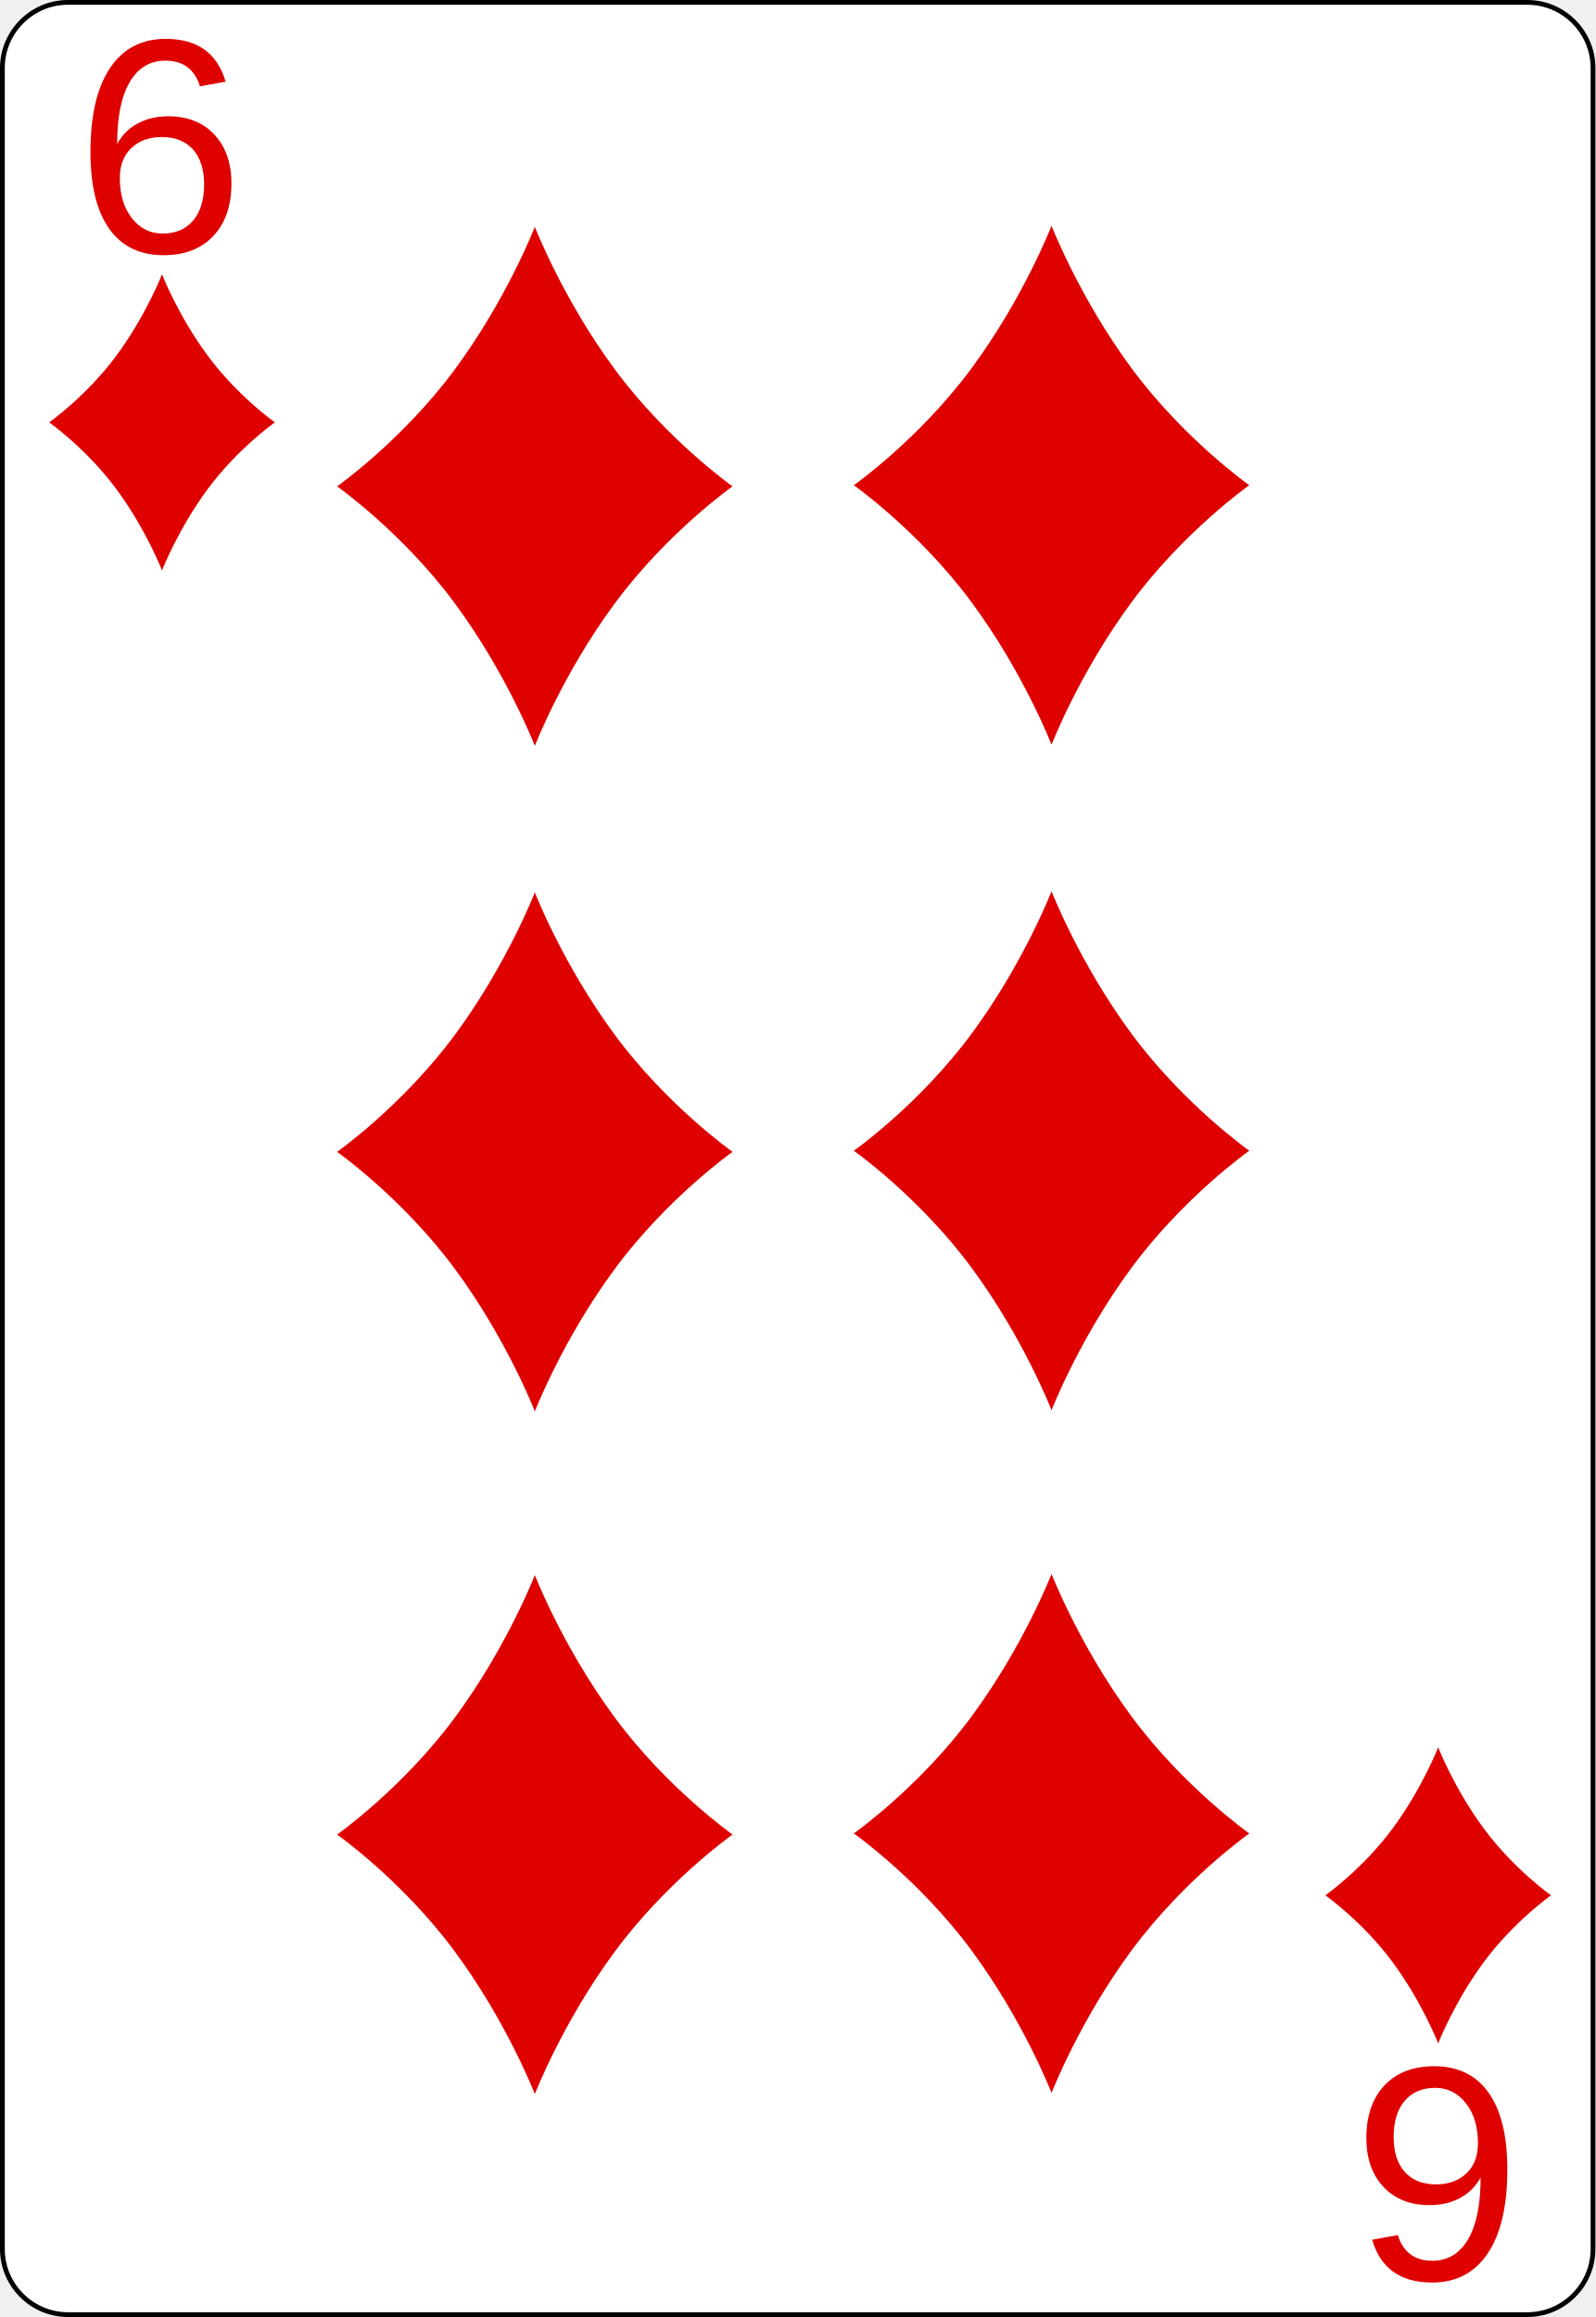
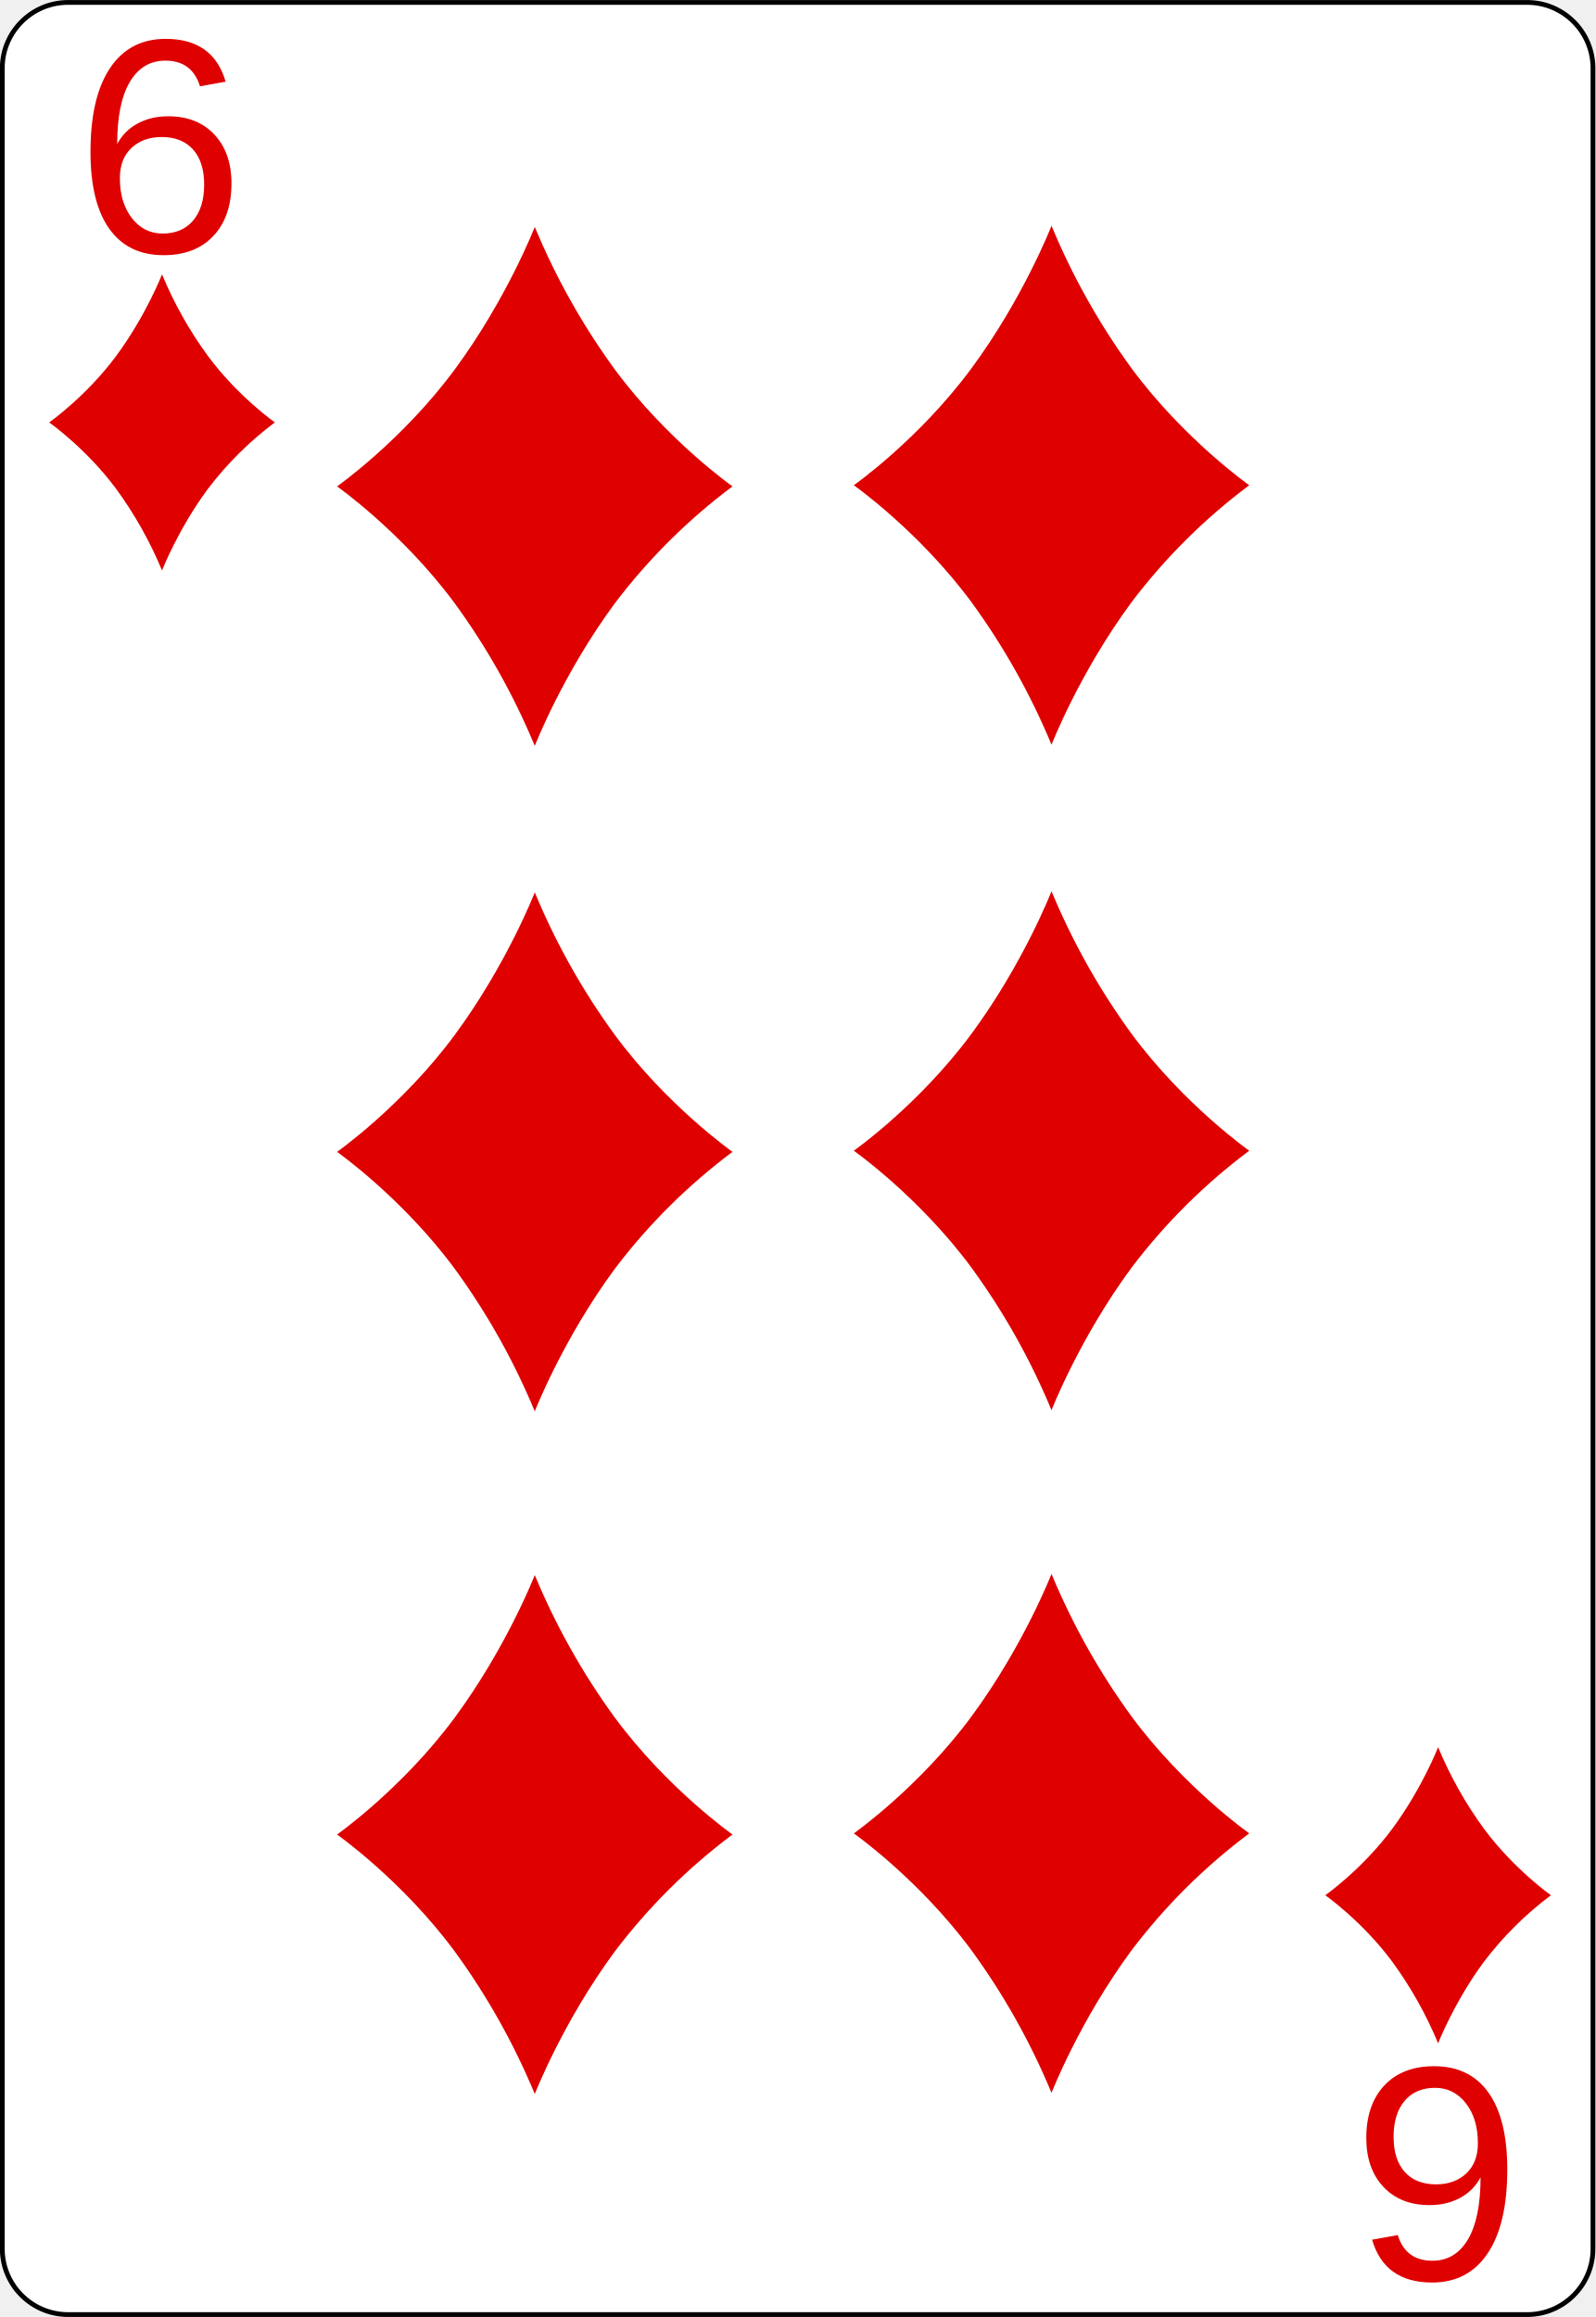
- <svg xmlns="http://www.w3.org/2000/svg" xmlns:xlink="http://www.w3.org/1999/xlink" width="167.087pt" height="242.667pt" viewBox="0 0 167.087 242.667" xml:space="preserve" id="svg2" version="1.1">
-   <defs id="defs41">
-     <radialGradient xlink:href="#linearGradient3773" id="radialGradient3781" cx="-0.158" cy="-8.835" fx="-0.158" fy="-8.835" r="8" gradientTransform="matrix(-1.584269,-0.02349808,0.03071979,-2.477574,-0.2485638,-26.71351)" gradientUnits="userSpaceOnUse" />
-     <linearGradient id="linearGradient3773">
-       <stop style="stop-color:#000000;stop-opacity:1;" offset="0" id="stop3775" />
-       <stop style="stop-color:#000000;stop-opacity:0.649;" offset="1" id="stop3777" />
-     </linearGradient>
-     <radialGradient xlink:href="#linearGradient3773" id="radialGradient3957" cx="-0.158" cy="-8.835" fx="-0.158" fy="-8.835" r="8" gradientTransform="matrix(-1.584269,-0.02349808,0.03071979,-2.477574,-0.2485638,-26.71351)" gradientUnits="userSpaceOnUse" />
-     <linearGradient id="linearGradient3959">
-       <stop style="stop-color:#000000;stop-opacity:1;" offset="0" id="stop3961" />
-       <stop style="stop-color:#000000;stop-opacity:0.649;" offset="1" id="stop3963" />
-     </linearGradient>
-     <radialGradient r="81.903" fy="509.476" fx="168.025" cy="509.476" cx="168.025" gradientTransform="matrix(1.25656,-0.7774064,0.3366382,0.5361257,-221.2021,359.2426)" gradientUnits="userSpaceOnUse" id="radialGradient3975" xlink:href="#linearGradient3784-4" />
-     <linearGradient id="linearGradient3784-4">
-       <stop style="stop-color:#ffffff;stop-opacity:0.435;" offset="0" id="stop3786-8" />
-       <stop style="stop-color:#000000;stop-opacity:0;" offset="1" id="stop3788-6" />
-     </linearGradient>
-     <radialGradient xlink:href="#linearGradient3784-4-5" id="radialGradient3929" gradientUnits="userSpaceOnUse" gradientTransform="matrix(1.25656,-0.7774064,0.3366382,0.5361257,-221.2021,359.2426)" cx="168.025" cy="509.476" fx="168.025" fy="509.476" r="81.903" />
-     <linearGradient id="linearGradient3784-4-5">
-       <stop style="stop-color:#ffffff;stop-opacity:0.489;" offset="0" id="stop3786-8-0" />
-       <stop style="stop-color:#000000;stop-opacity:0;" offset="1" id="stop3788-6-3" />
-     </linearGradient>
-     <radialGradient xlink:href="#linearGradient3784-4-1" id="radialGradient3927" gradientUnits="userSpaceOnUse" gradientTransform="matrix(1.25656,-0.7774064,0.3366382,0.5361257,-221.2021,359.2426)" cx="168.025" cy="509.476" fx="168.025" fy="509.476" r="81.903" />
-     <linearGradient id="linearGradient3784-4-1">
-       <stop style="stop-color:#ffffff;stop-opacity:0.237;" offset="0" id="stop3786-8-03" />
-       <stop style="stop-color:#000000;stop-opacity:0;" offset="1" id="stop3788-6-6" />
-     </linearGradient>
-     <linearGradient id="linearGradient3768">
-       <stop style="stop-color:#df0000;stop-opacity:1;" offset="0" id="stop3770" />
-       <stop style="stop-color:#df0000;stop-opacity:0.672;" offset="1" id="stop3772" />
-     </linearGradient>
-     <linearGradient id="linearGradient3784-4-6">
-       <stop style="stop-color:#ffffff;stop-opacity:0.313;" offset="0" id="stop3786-8-8" />
-       <stop style="stop-color:#000000;stop-opacity:0;" offset="1" id="stop3788-6-8" />
-     </linearGradient>
-     <radialGradient r="81.903" fy="492.632" fx="159.354" cy="492.632" cx="159.354" gradientTransform="matrix(1.089478,-0.715138,0.4464527,0.6562658,-244.9333,290.9185)" gradientUnits="userSpaceOnUse" id="radialGradient4013-8" xlink:href="#linearGradient3784-4-2" />
-     <linearGradient id="linearGradient3784-4-2">
-       <stop style="stop-color:#ffffff;stop-opacity:0.29;" offset="0" id="stop3786-8-1" />
-       <stop style="stop-color:#000000;stop-opacity:0;" offset="1" id="stop3788-6-5" />
-     </linearGradient>
-     <linearGradient id="linearGradient2984">
-       <stop style="stop-color:#df0000;stop-opacity:1;" offset="0" id="stop2986" />
-       <stop style="stop-color:#df0000;stop-opacity:0.641;" offset="1" id="stop2988" />
-     </linearGradient>
-     <linearGradient id="linearGradient3784-4-4">
-       <stop style="stop-color:#ffffff;stop-opacity:0.435;" offset="0" id="stop3786-8-8-2" />
-       <stop style="stop-color:#000000;stop-opacity:0;" offset="1" id="stop3788-6-1" />
-     </linearGradient>
-     <radialGradient r="81.903" fy="511.223" fx="171.487" cy="511.223" cx="171.487" gradientTransform="matrix(1.152989,-0.6739155,0.3948202,0.6754904,-233.6326,270.4008)" gradientUnits="userSpaceOnUse" id="radialGradient3100" xlink:href="#linearGradient3784-4-4" />
-     <radialGradient xlink:href="#linearGradient2984" id="radialGradient3137" gradientUnits="userSpaceOnUse" gradientTransform="matrix(-1.122416,0.00551393,-0.00908973,-1.85031,-0.0293938,-10.2277)" cx="1.6632675e-13" cy="-3.234" fx="1.6632675e-13" fy="-3.234" r="8" />
-   </defs>
-   <g id="Layer_x0020_1" style="fill-rule:nonzero;clip-rule:nonzero;stroke:#000000;stroke-miterlimit:4;">
-     <path style="fill:#FFFFFF;stroke-width:0.5;" d="M166.837,235.548c0,3.777-3.087,6.869-6.871,6.869H7.111c-3.775,0-6.861-3.092-6.861-6.869V7.12C0.25,3.343,3.336,0.25,7.111,0.25h152.855    c3.784,0,6.871,3.093,6.871,6.87v228.428z" id="path5" />
-     <g style="stroke:none;" id="g7">
-       <g id="g9">
- 				
- 			</g>
-     </g>
-     <g id="g15">
- 			
- 		</g>
-     <g id="g19">
- 			
- 		</g>
-     <g style="stroke:none;" id="g23">
-       <g id="g25">
- 				
- 			</g>
-     </g>
-     <g style="stroke:none;" id="g31">
-       <g id="g33">
- 				
- 			</g>
-     </g>
+ <svg xmlns="http://www.w3.org/2000/svg" xml:space="preserve" width="222.78" height="323.56" viewBox="0 0 167.09 242.67">
+   <g style="fill-rule:nonzero;clip-rule:nonzero;stroke:#000;stroke-miterlimit:4">
+     <path d="M166.84 235.55a6.9 6.9 0 0 1-6.87 6.87H7.1a6.9 6.9 0 0 1-6.86-6.87V7.12A6.9 6.9 0 0 1 7.11.25h152.86a6.9 6.9 0 0 1 6.87 6.87z" style="fill:#fff;stroke-width:.5" />
  </g>
-   <text xml:space="preserve" style="font-size:32px;font-style:normal;font-weight:normal;line-height:125%;letter-spacing:0px;word-spacing:0px;fill:#df0000;fill-opacity:1;stroke:none;font-family:Bitstream Vera Sans" x="7.846" y="26.413" id="text3788">
-     <tspan id="tspan3790" x="7.846" y="26.413" style="font-style:normal;font-variant:normal;font-weight:normal;font-stretch:normal;fill:#df0000;fill-opacity:1;font-family:Arial;-inkscape-font-specification:Arial">6</tspan>
+   <text xml:space="preserve" x="7.85" y="26.41" style="font-size:32px;font-style:normal;font-weight:400;line-height:125%;letter-spacing:0;word-spacing:0;fill:#df0000;fill-opacity:1;stroke:none;font-family:Bitstream Vera Sans">
+     <tspan x="7.85" y="26.41" style="font-style:normal;font-variant:normal;font-weight:400;font-stretch:normal;fill:#df0000;fill-opacity:1;font-family:Arial;-inkscape-font-specification:Arial">6</tspan>
  </text>
-   <text xml:space="preserve" style="font-size:32px;font-style:normal;font-weight:normal;line-height:125%;letter-spacing:0px;word-spacing:0px;fill:#df0000;fill-opacity:1;stroke:none;font-family:Bitstream Vera Sans" x="-159.488" y="-216.715" id="text3788-4" transform="scale(-1,-1)">
-     <tspan id="tspan3790-3" x="-159.488" y="-216.715" style="font-style:normal;font-variant:normal;font-weight:normal;font-stretch:normal;fill:#df0000;fill-opacity:1;font-family:Arial;-inkscape-font-specification:Arial">6</tspan>
+   <text xml:space="preserve" x="-159.49" y="-216.72" style="font-size:32px;font-style:normal;font-weight:400;line-height:125%;letter-spacing:0;word-spacing:0;fill:#df0000;fill-opacity:1;stroke:none;font-family:Bitstream Vera Sans" transform="scale(-1)">
+     <tspan x="-159.49" y="-216.72" style="font-style:normal;font-variant:normal;font-weight:400;font-stretch:normal;fill:#df0000;fill-opacity:1;font-family:Arial;-inkscape-font-specification:Arial">6</tspan>
  </text>
-   <g transform="matrix(1.476906,0,0,1.476906,16.9681,44.23616)" id="layer1-2-6">
-     <path style="fill:#df0000" id="dl-6" d="M 3.243,-4.725 C 1.126,-7.589 0,-10.5 0,-10.5 c 0,0 -1.126,2.911 -3.243,5.775 C -5.361,-1.862 -8,0 -8,0 -8,0 -5.361,1.861 -3.243,4.726 -1.126,7.589 0,10.5 0,10.5 0,10.5 1.126,7.589 3.243,4.726 5.361,1.861 8,0 8,0 8,0 5.361,-1.862 3.243,-4.725 z" />
-   </g>
-   <g transform="matrix(1.476906,0,0,1.476906,150.6209,198.5035)" id="layer1-2-6-4">
-     <path style="fill:#df0000" id="dl-6-9" d="M 3.243,-4.725 C 1.126,-7.589 0,-10.5 0,-10.5 c 0,0 -1.126,2.911 -3.243,5.775 C -5.361,-1.862 -8,0 -8,0 -8,0 -5.361,1.861 -3.243,4.726 -1.126,7.589 0,10.5 0,10.5 0,10.5 1.126,7.589 3.243,4.726 5.361,1.861 8,0 8,0 8,0 5.361,-1.862 3.243,-4.725 z" />
-   </g>
-   <g transform="matrix(2.588291,0,0,2.588291,110.1287,192.0219)" id="layer1-2-6-8">
-     <path style="fill:#df0000" id="dl-6-8" d="M 3.243,-4.725 C 1.126,-7.589 0,-10.5 0,-10.5 c 0,0 -1.126,2.911 -3.243,5.775 C -5.361,-1.862 -8,0 -8,0 -8,0 -5.361,1.861 -3.243,4.726 -1.126,7.589 0,10.5 0,10.5 0,10.5 1.126,7.589 3.243,4.726 5.361,1.861 8,0 8,0 8,0 5.361,-1.862 3.243,-4.725 z" />
-   </g>
-   <g transform="matrix(2.588291,0,0,2.588291,110.1287,50.81954)" id="layer1-2-6-8-2">
-     <path style="fill:#df0000" id="dl-6-8-6" d="M 3.243,-4.725 C 1.126,-7.589 0,-10.5 0,-10.5 c 0,0 -1.126,2.911 -3.243,5.775 C -5.361,-1.862 -8,0 -8,0 -8,0 -5.361,1.861 -3.243,4.726 -1.126,7.589 0,10.5 0,10.5 0,10.5 1.126,7.589 3.243,4.726 5.361,1.861 8,0 8,0 8,0 5.361,-1.862 3.243,-4.725 z" />
-   </g>
-   <g transform="matrix(2.588291,0,0,2.588291,110.1287,120.5203)" id="layer1-2-6-8-2-8">
-     <path style="fill:#df0000" id="dl-6-8-6-8" d="M 3.243,-4.725 C 1.126,-7.589 0,-10.5 0,-10.5 c 0,0 -1.126,2.911 -3.243,5.775 C -5.361,-1.862 -8,0 -8,0 -8,0 -5.361,1.861 -3.243,4.726 -1.126,7.589 0,10.5 0,10.5 0,10.5 1.126,7.589 3.243,4.726 5.361,1.861 8,0 8,0 8,0 5.361,-1.862 3.243,-4.725 z" />
-   </g>
-   <g transform="matrix(2.588291,0,0,2.588291,56.01339,192.1401)" id="layer1-2-6-8-8">
-     <path style="fill:#df0000" id="dl-6-8-8" d="M 3.243,-4.725 C 1.126,-7.589 0,-10.5 0,-10.5 c 0,0 -1.126,2.911 -3.243,5.775 C -5.361,-1.862 -8,0 -8,0 -8,0 -5.361,1.861 -3.243,4.726 -1.126,7.589 0,10.5 0,10.5 0,10.5 1.126,7.589 3.243,4.726 5.361,1.861 8,0 8,0 8,0 5.361,-1.862 3.243,-4.725 z" />
-   </g>
-   <g transform="matrix(2.588291,0,0,2.588291,56.01339,50.93766)" id="layer1-2-6-8-2-4">
-     <path style="fill:#df0000" id="dl-6-8-6-3" d="M 3.243,-4.725 C 1.126,-7.589 0,-10.5 0,-10.5 c 0,0 -1.126,2.911 -3.243,5.775 C -5.361,-1.862 -8,0 -8,0 -8,0 -5.361,1.861 -3.243,4.726 -1.126,7.589 0,10.5 0,10.5 0,10.5 1.126,7.589 3.243,4.726 5.361,1.861 8,0 8,0 8,0 5.361,-1.862 3.243,-4.725 z" />
-   </g>
-   <g transform="matrix(2.588291,0,0,2.588291,56.01339,120.6385)" id="layer1-2-6-8-2-8-1">
-     <path style="fill:#df0000" id="dl-6-8-6-8-4" d="M 3.243,-4.725 C 1.126,-7.589 0,-10.5 0,-10.5 c 0,0 -1.126,2.911 -3.243,5.775 C -5.361,-1.862 -8,0 -8,0 -8,0 -5.361,1.861 -3.243,4.726 -1.126,7.589 0,10.5 0,10.5 0,10.5 1.126,7.589 3.243,4.726 5.361,1.861 8,0 8,0 8,0 5.361,-1.862 3.243,-4.725 z" />
-   </g>
+   <path d="M3.24-4.73A28 28 0 0 1 0-10.5s-1.13 2.91-3.24 5.77C-5.36-1.86-8 0-8 0s2.64 1.86 4.76 4.73A28 28 0 0 1 0 10.5s1.13-2.91 3.24-5.77A24 24 0 0 1 8 0S5.36-1.86 3.24-4.73" style="fill:#df0000" transform="translate(16.97 44.24)scale(1.4769)" />
+   <path d="M3.24-4.73A28 28 0 0 1 0-10.5s-1.13 2.91-3.24 5.77C-5.36-1.86-8 0-8 0s2.64 1.86 4.76 4.73A28 28 0 0 1 0 10.5s1.13-2.91 3.24-5.77A24 24 0 0 1 8 0S5.36-1.86 3.24-4.73" style="fill:#df0000" transform="translate(150.62 198.5)scale(1.4769)" />
+   <path d="M3.24-4.73A28 28 0 0 1 0-10.5s-1.13 2.91-3.24 5.77C-5.36-1.86-8 0-8 0s2.64 1.86 4.76 4.73A28 28 0 0 1 0 10.5s1.13-2.91 3.24-5.77A24 24 0 0 1 8 0S5.36-1.86 3.24-4.73" style="fill:#df0000" transform="translate(110.13 192.02)scale(2.5883)" />
+   <path d="M3.24-4.73A28 28 0 0 1 0-10.5s-1.13 2.91-3.24 5.77C-5.36-1.86-8 0-8 0s2.64 1.86 4.76 4.73A28 28 0 0 1 0 10.5s1.13-2.91 3.24-5.77A24 24 0 0 1 8 0S5.36-1.86 3.24-4.73" style="fill:#df0000" transform="translate(110.13 50.82)scale(2.5883)" />
+   <path d="M3.24-4.73A28 28 0 0 1 0-10.5s-1.13 2.91-3.24 5.77C-5.36-1.86-8 0-8 0s2.64 1.86 4.76 4.73A28 28 0 0 1 0 10.5s1.13-2.91 3.24-5.77A24 24 0 0 1 8 0S5.36-1.86 3.24-4.73" style="fill:#df0000" transform="translate(110.13 120.52)scale(2.5883)" />
+   <path d="M3.24-4.73A28 28 0 0 1 0-10.5s-1.13 2.91-3.24 5.77C-5.36-1.86-8 0-8 0s2.64 1.86 4.76 4.73A28 28 0 0 1 0 10.5s1.13-2.91 3.24-5.77A24 24 0 0 1 8 0S5.36-1.86 3.24-4.73" style="fill:#df0000" transform="translate(56.01 192.14)scale(2.5883)" />
+   <path d="M3.24-4.73A28 28 0 0 1 0-10.5s-1.13 2.91-3.24 5.77C-5.36-1.86-8 0-8 0s2.64 1.86 4.76 4.73A28 28 0 0 1 0 10.5s1.13-2.91 3.24-5.77A24 24 0 0 1 8 0S5.36-1.86 3.24-4.73" style="fill:#df0000" transform="translate(56.01 50.94)scale(2.5883)" />
+   <path d="M3.24-4.73A28 28 0 0 1 0-10.5s-1.13 2.91-3.24 5.77C-5.36-1.86-8 0-8 0s2.64 1.86 4.76 4.73A28 28 0 0 1 0 10.5s1.13-2.91 3.24-5.77A24 24 0 0 1 8 0S5.36-1.86 3.24-4.73" style="fill:#df0000" transform="translate(56.01 120.64)scale(2.5883)" />
</svg>
